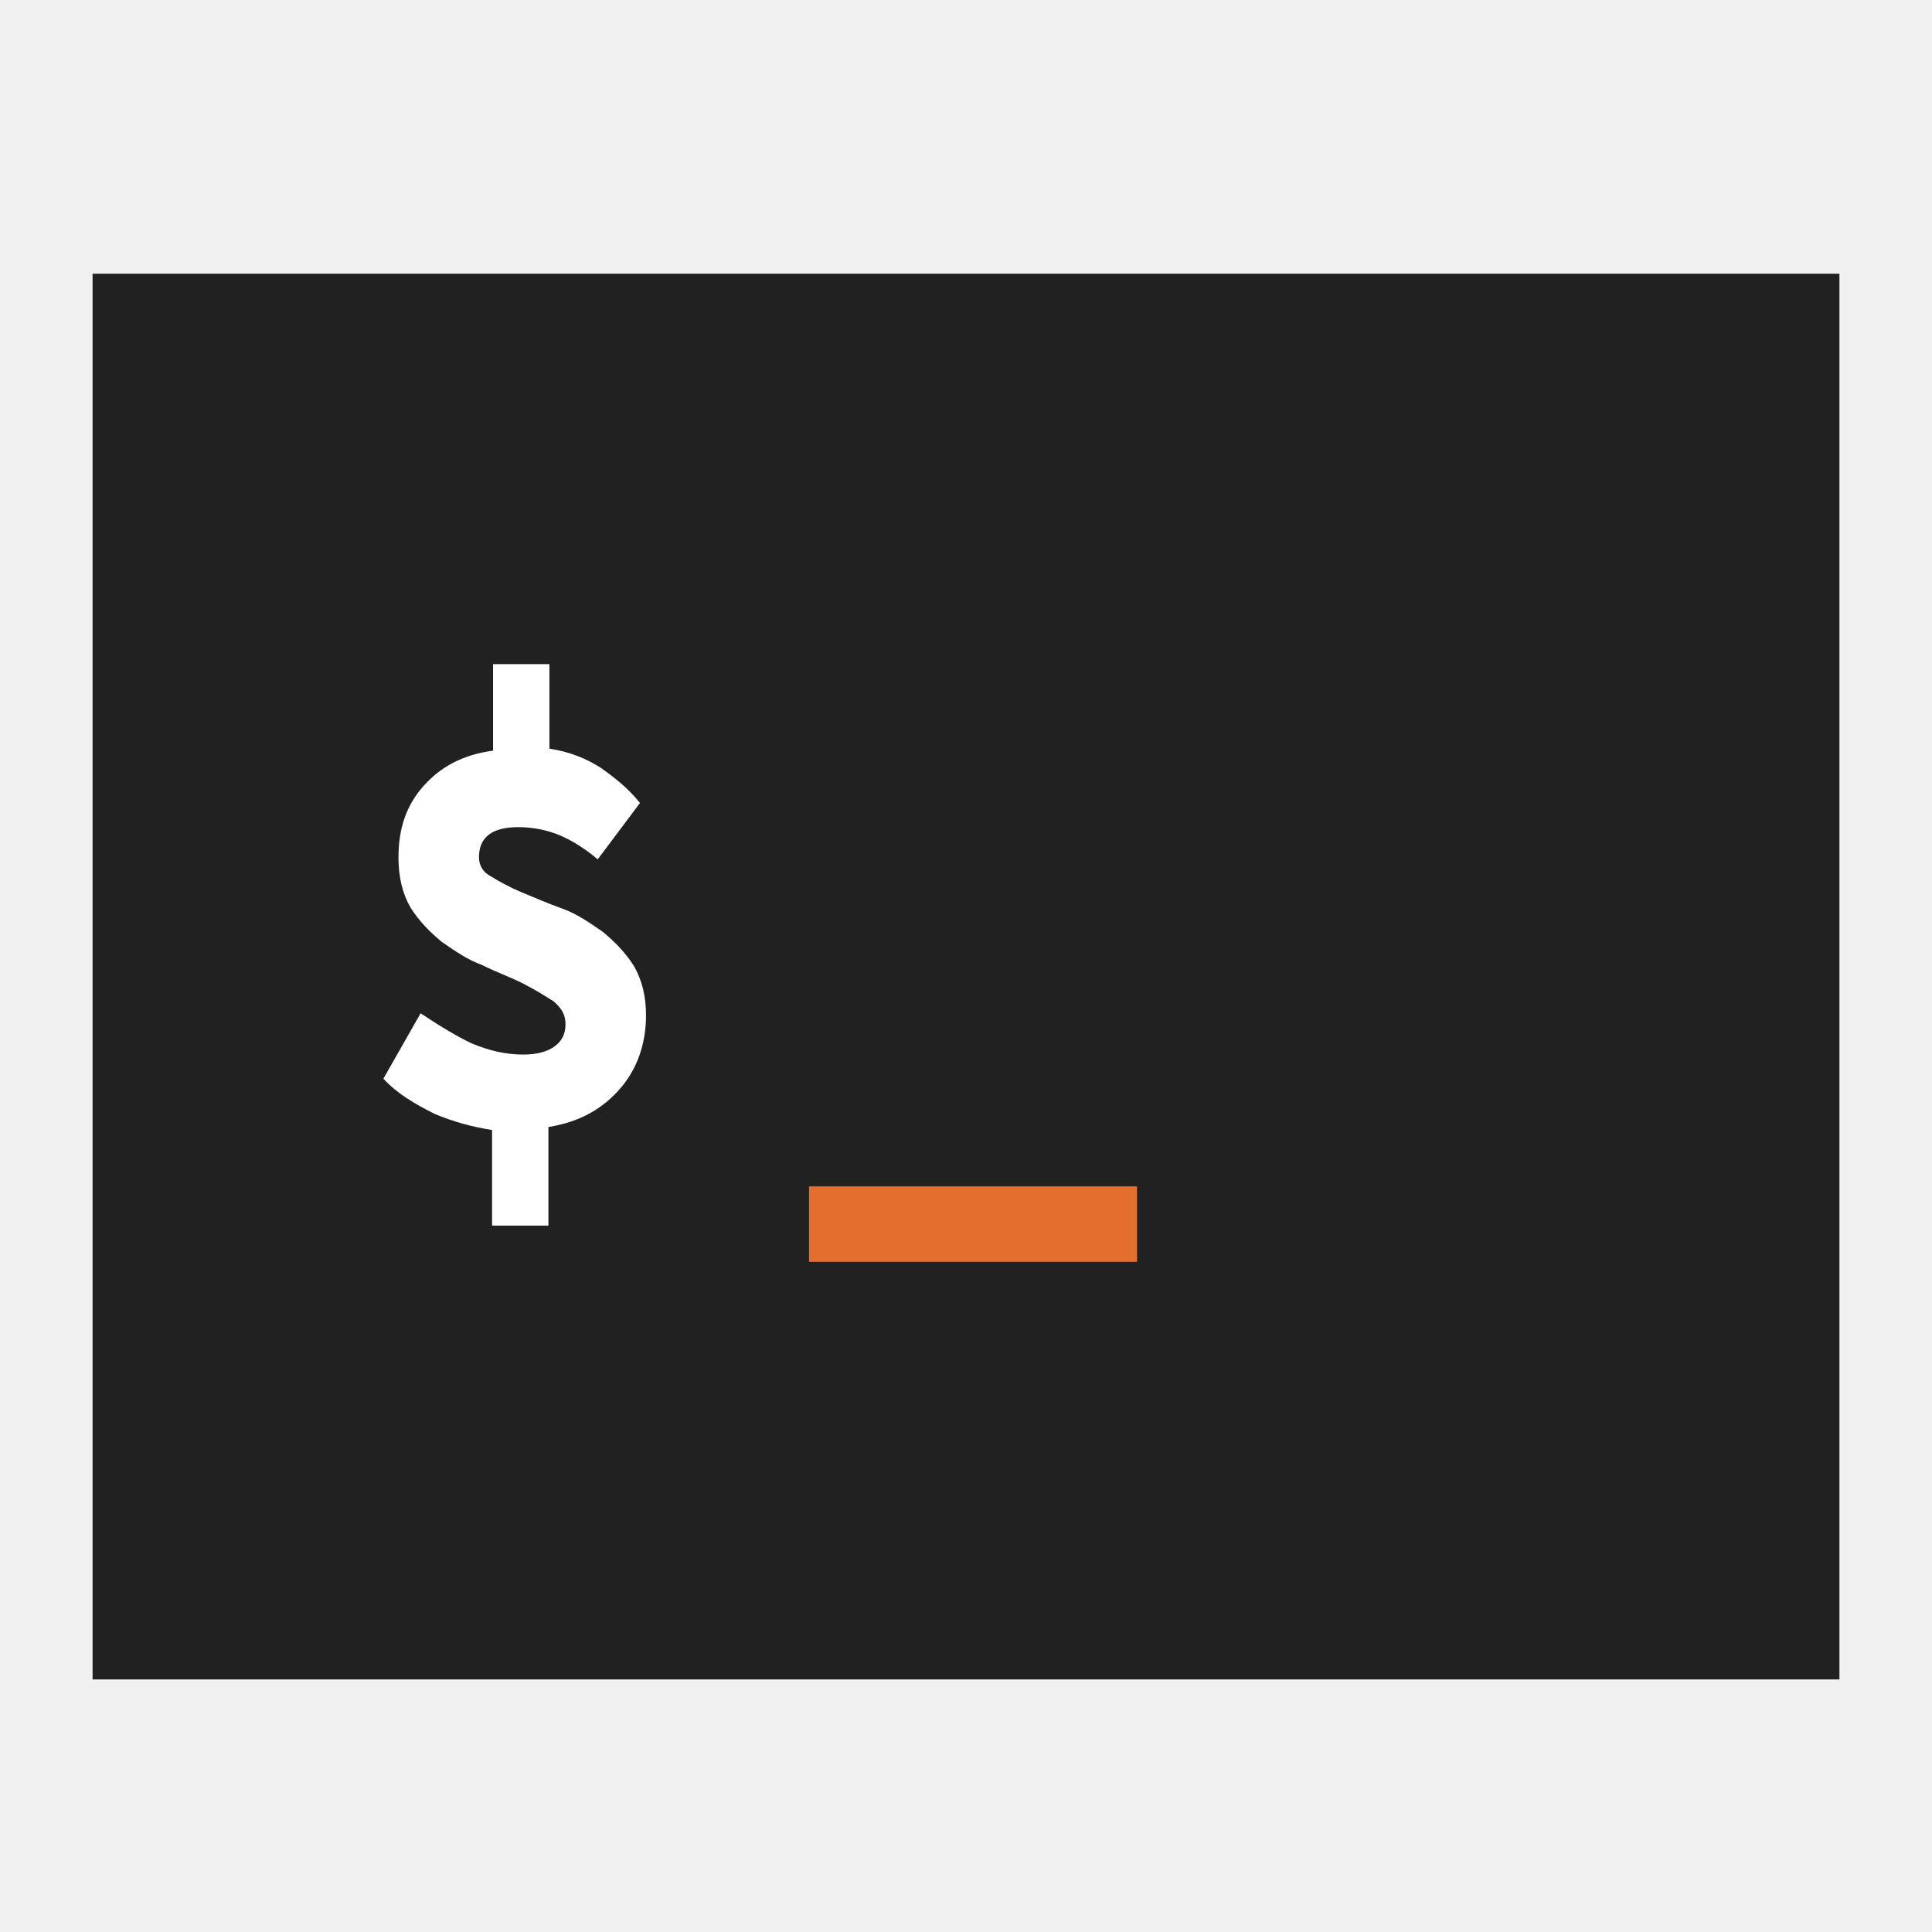
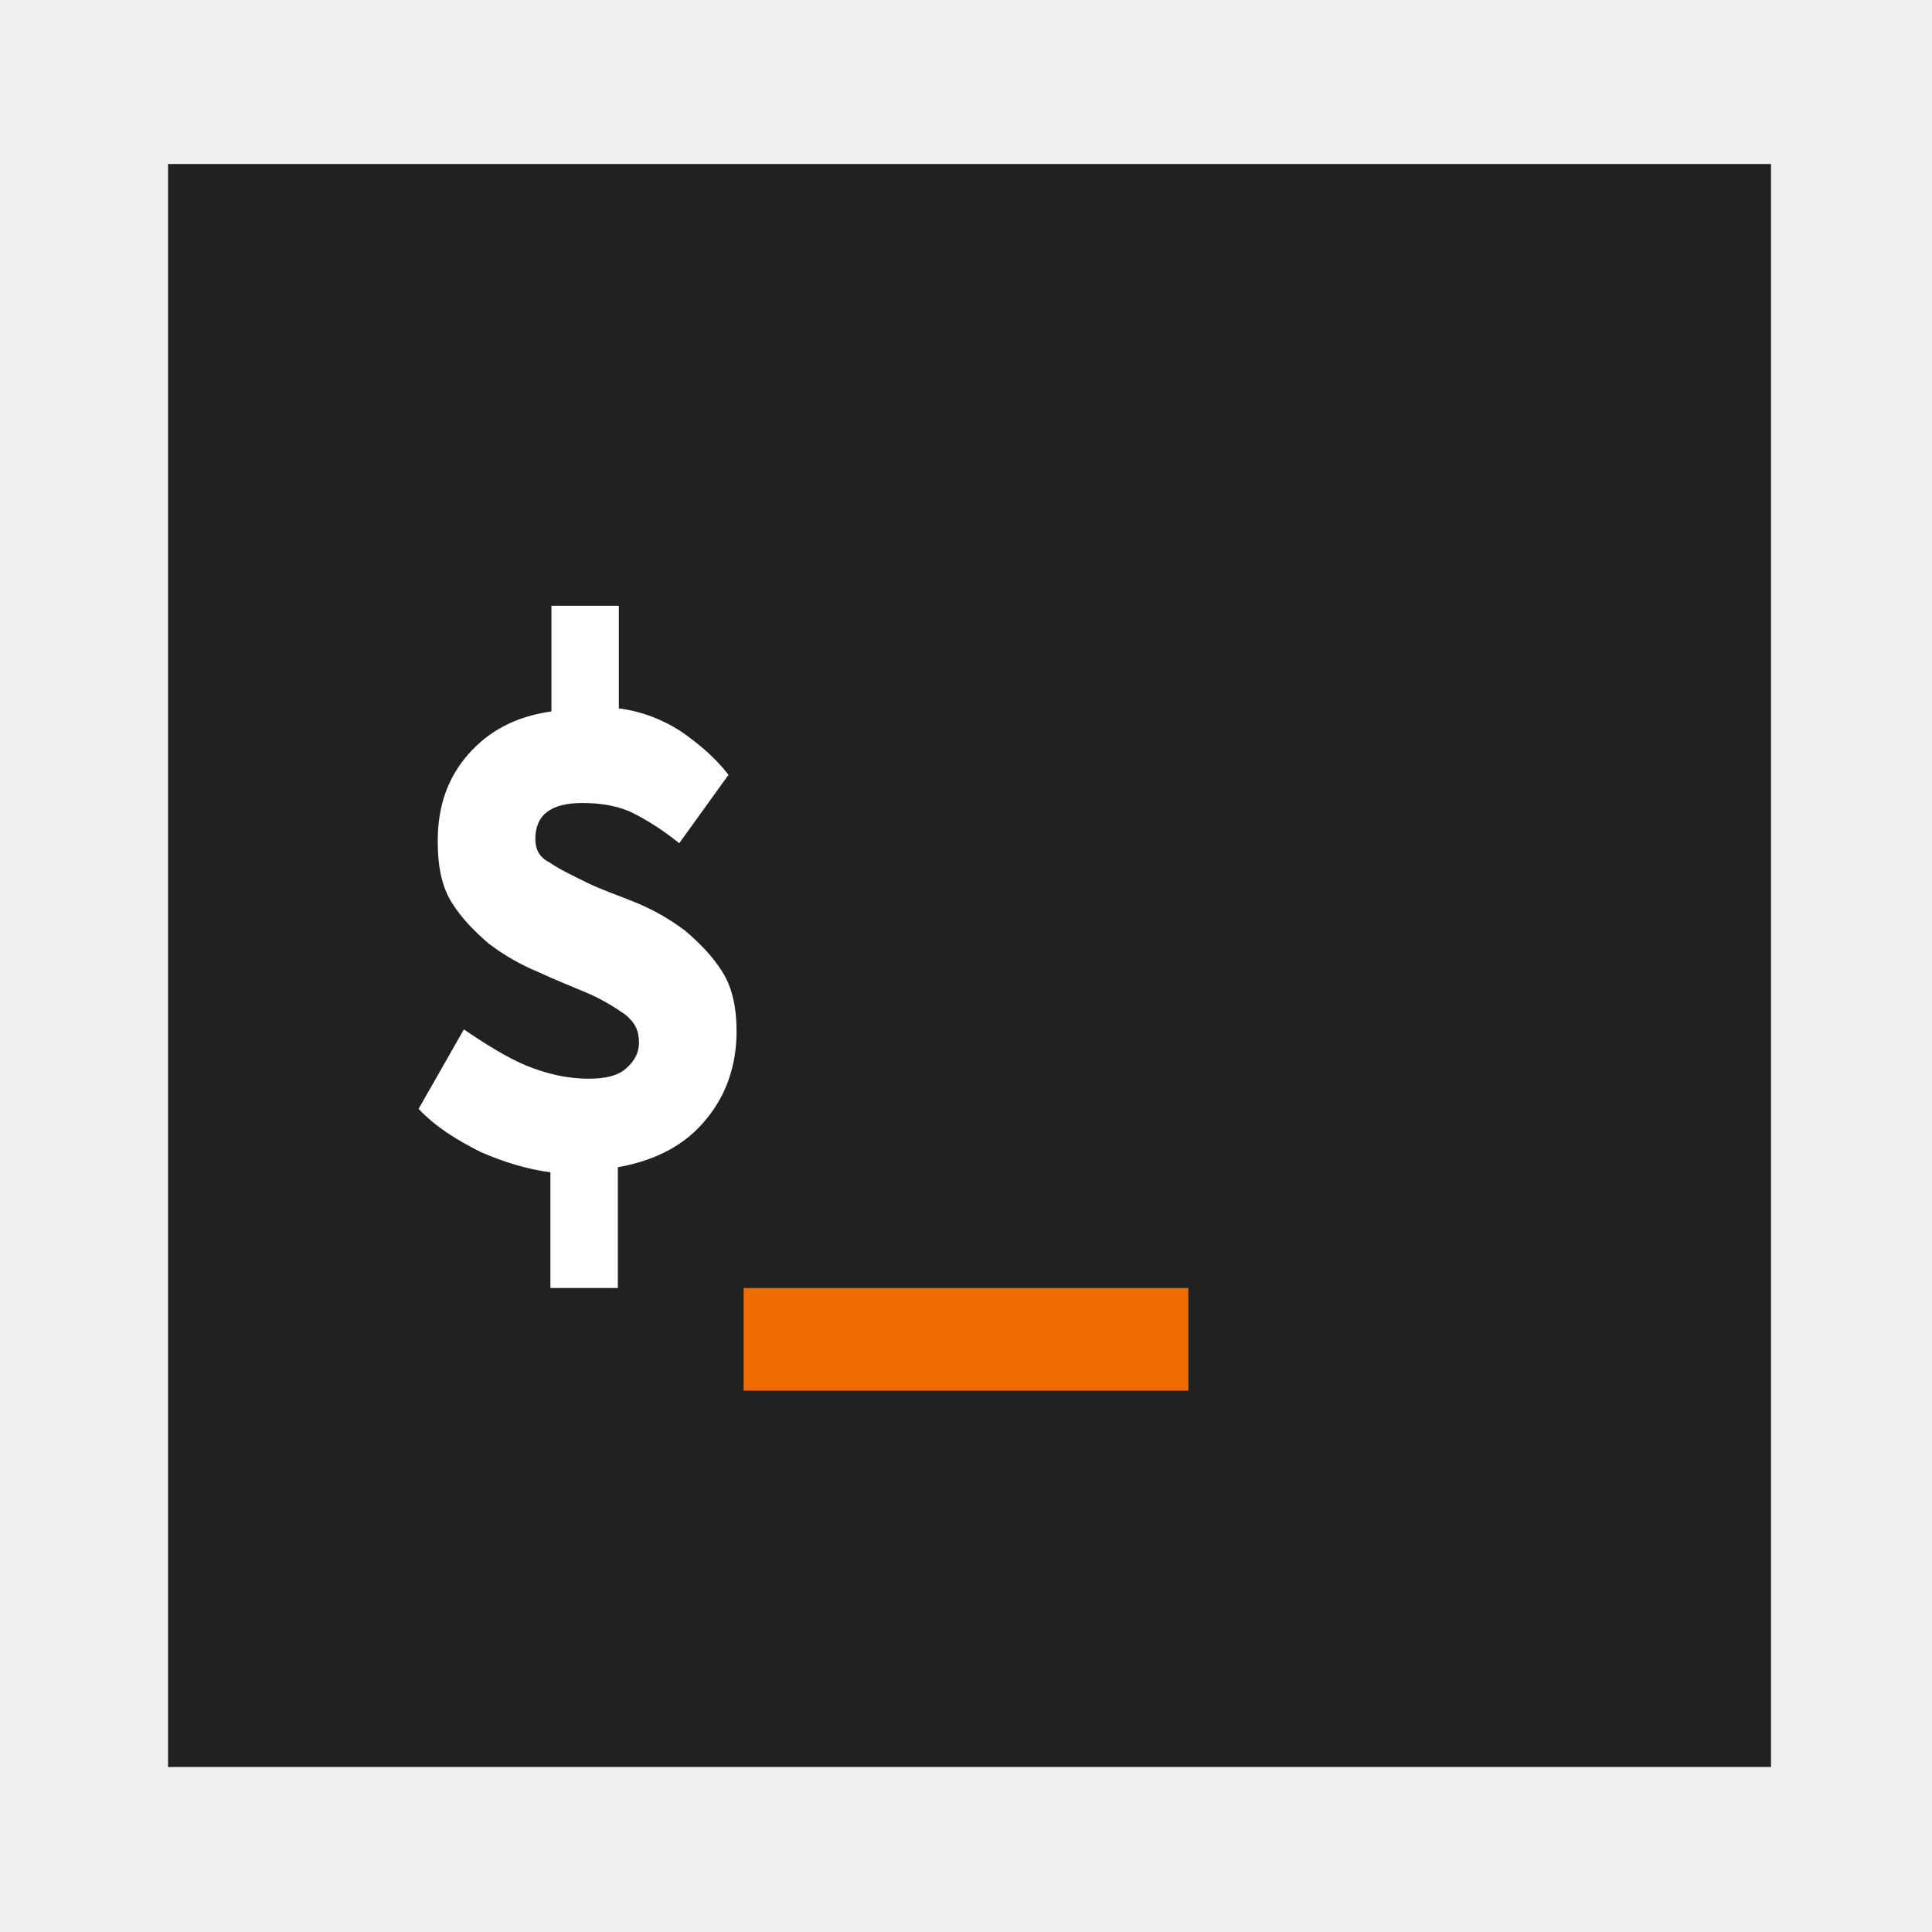
<svg xmlns="http://www.w3.org/2000/svg" version="1.1" id="Layer_1" x="0px" y="0px" viewBox="0 0 192 192" style="enable-background:new 0 0 192 192;" xml:space="preserve">
  <style type="text/css">
	.st0{fill:#212121;}
	.st1{fill:#FFFFFF;}
- 	.st2{fill:#E46E2E;}
+ 	.st2{fill:#EF6C00;}
</style>
  <g id="Layer_1_1_">
-     <rect x="9.2" y="27.2" class="st0" width="173.6" height="139.7" />
+     <rect x="16.7" y="16.3" class="st0" width="159.3" height="159.3" />
    <g>
-       <path class="st1" d="M59.4,85.4c-1.3-1.1-2.6-1.9-3.8-2.4c-1.2-0.5-2.6-0.8-4.1-0.8c-2.6,0-3.9,1-3.9,3c0,0.8,0.4,1.5,1.2,1.9    c0.8,0.5,1.9,1.1,3.1,1.6c1.2,0.5,2.6,1.1,4,1.6c1.4,0.5,2.7,1.4,4,2.3c1.2,1,2.2,2,3.1,3.4c0.8,1.4,1.2,3,1.2,4.9    c0,2.7-0.8,5.2-2.5,7.2c-1.7,2-4,3.4-7.2,3.9v9.8h-5.6v-9.5c-1.9-0.3-3.8-0.8-5.7-1.6c-2-1-3.7-2-5.1-3.5l3.7-6.5    c1.8,1.2,3.6,2.3,5.1,3c1.7,0.7,3.3,1.1,5.1,1.1c1.4,0,2.4-0.3,3.1-0.8s1.1-1.2,1.1-2.2c0-1-0.4-1.6-1.2-2.3    c-0.8-0.5-1.9-1.2-3.1-1.8s-2.6-1.1-4-1.8c-1.4-0.5-2.7-1.4-4-2.3c-1.2-1-2.2-2-3.1-3.4c-0.8-1.4-1.2-3-1.2-5    c0-2.9,0.8-5.2,2.5-7.1c1.7-1.9,3.9-3.1,6.9-3.5V66h5.6v8.4c2,0.3,3.7,1,5.1,1.9c1.4,1,2.7,2,3.9,3.5L59.4,85.4z" />
+       <path class="st1" d="M67.5,83.8c-1.6-1.3-3.2-2.3-4.6-3c-1.4-0.7-3.2-1-5-1c-3.2,0-4.7,1.2-4.7,3.6c0,1,0.4,1.8,1.4,2.3    c1,0.7,2.3,1.3,3.7,2c1.4,0.7,3.2,1.3,4.9,2c1.7,0.7,3.3,1.6,4.9,2.8c1.4,1.2,2.7,2.5,3.7,4.1c1,1.6,1.4,3.6,1.4,5.9    c0,3.3-1,6.3-3,8.7c-2,2.5-4.9,4.1-8.8,4.8V128h-6.7v-11.5c-2.3-0.3-4.6-1-6.9-2c-2.4-1.2-4.5-2.5-6.2-4.3l4.5-7.9    c2.2,1.5,4.3,2.8,6.2,3.6c2,0.8,4,1.3,6.2,1.3c1.7,0,2.9-0.3,3.7-1s1.3-1.5,1.3-2.6c0-1.2-0.4-2-1.4-2.8c-1-0.7-2.3-1.5-3.7-2.1    s-3.2-1.3-4.9-2.1c-1.7-0.7-3.3-1.6-4.9-2.8c-1.4-1.2-2.7-2.5-3.7-4.1c-1-1.6-1.4-3.6-1.4-6.1c0-3.5,1-6.3,3-8.6    c2-2.3,4.7-3.8,8.3-4.3V60.2h6.7v10.2c2.4,0.3,4.5,1.2,6.2,2.3c1.7,1.2,3.3,2.5,4.7,4.3L67.5,83.8z" />
    </g>
-     <path class="st2" d="M113,117.9v7.5H80.4v-7.5H113z" />
+     <path class="st2" d="M118.1,128v10.2H73.9V128H118.1z" />
  </g>
</svg>
